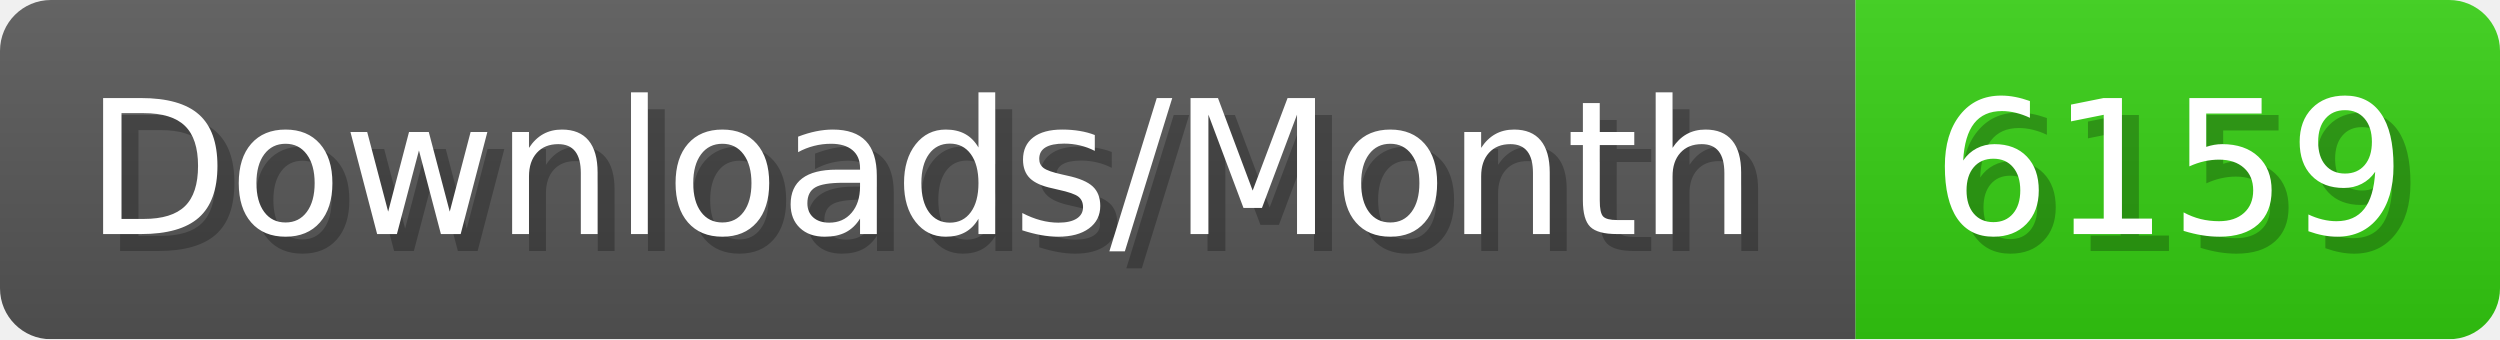
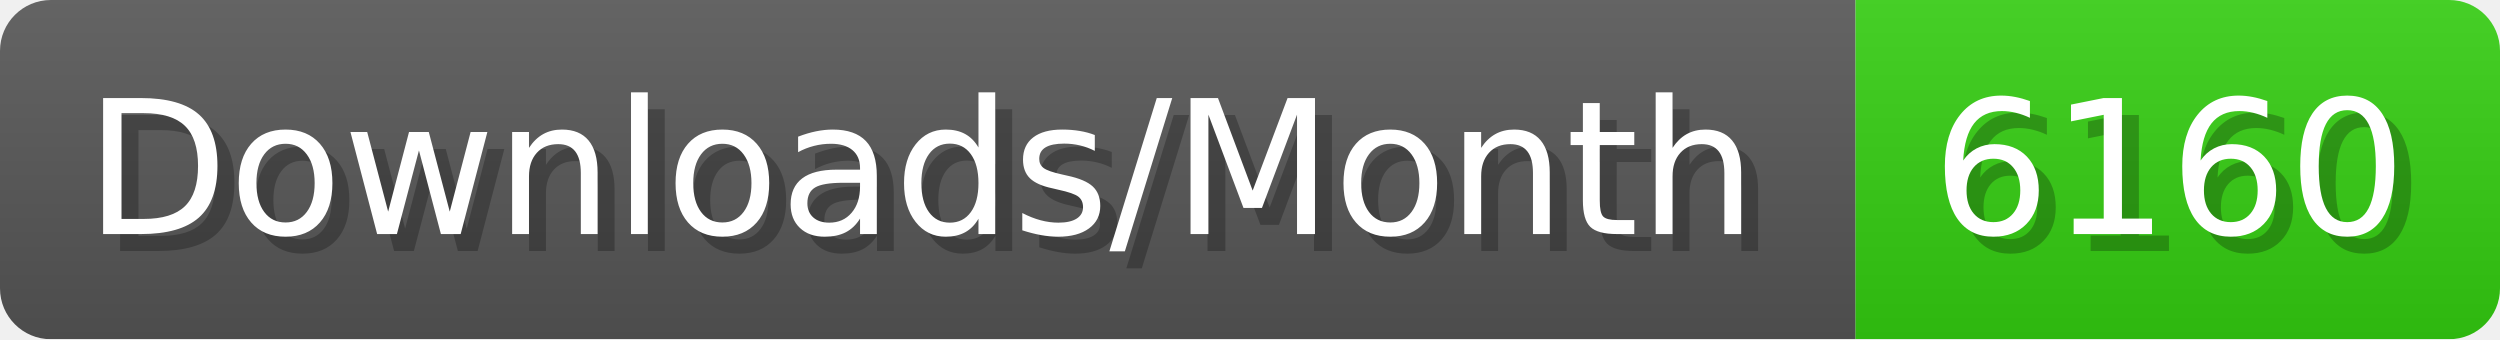
- <svg xmlns="http://www.w3.org/2000/svg" width="147.4" height="20" viewBox="0 0 1474 200" role="img" aria-label="Downloads/Month: 6159">
+ <svg xmlns="http://www.w3.org/2000/svg" width="147.4" height="20" viewBox="0 0 1474 200" role="img" aria-label="Downloads/Month: 6160">
  <linearGradient id="YlXUI" x2="0" y2="100%">
    <stop offset="0" stop-opacity=".1" stop-color="#EEE" />
    <stop offset="1" stop-opacity=".1" />
  </linearGradient>
  <mask id="JHhop">
    <rect width="1474" height="200" rx="30" fill="#FFF" />
  </mask>
  <g mask="url(#JHhop)">
    <rect width="1094" height="200" fill="#555" />
    <rect width="380" height="200" fill="#3C1" x="1094" />
    <rect width="1474" height="200" fill="url(#YlXUI)" />
  </g>
  <g aria-hidden="true" fill="#fff" text-anchor="start" font-family="Verdana,DejaVu Sans,sans-serif" font-size="110">
    <text x="60" y="148" textLength="994" fill="#000" opacity="0.25">Downloads/Month</text>
    <text x="50" y="138" textLength="994">Downloads/Month</text>
-     <text x="1149" y="148" textLength="280" fill="#000" opacity="0.25">6159</text>
-     <text x="1139" y="138" textLength="280">6159</text>
+     <text x="1149" y="148" textLength="280" fill="#000" opacity="0.25">6160</text>
+     <text x="1139" y="138" textLength="280">6160</text>
  </g>
</svg>
